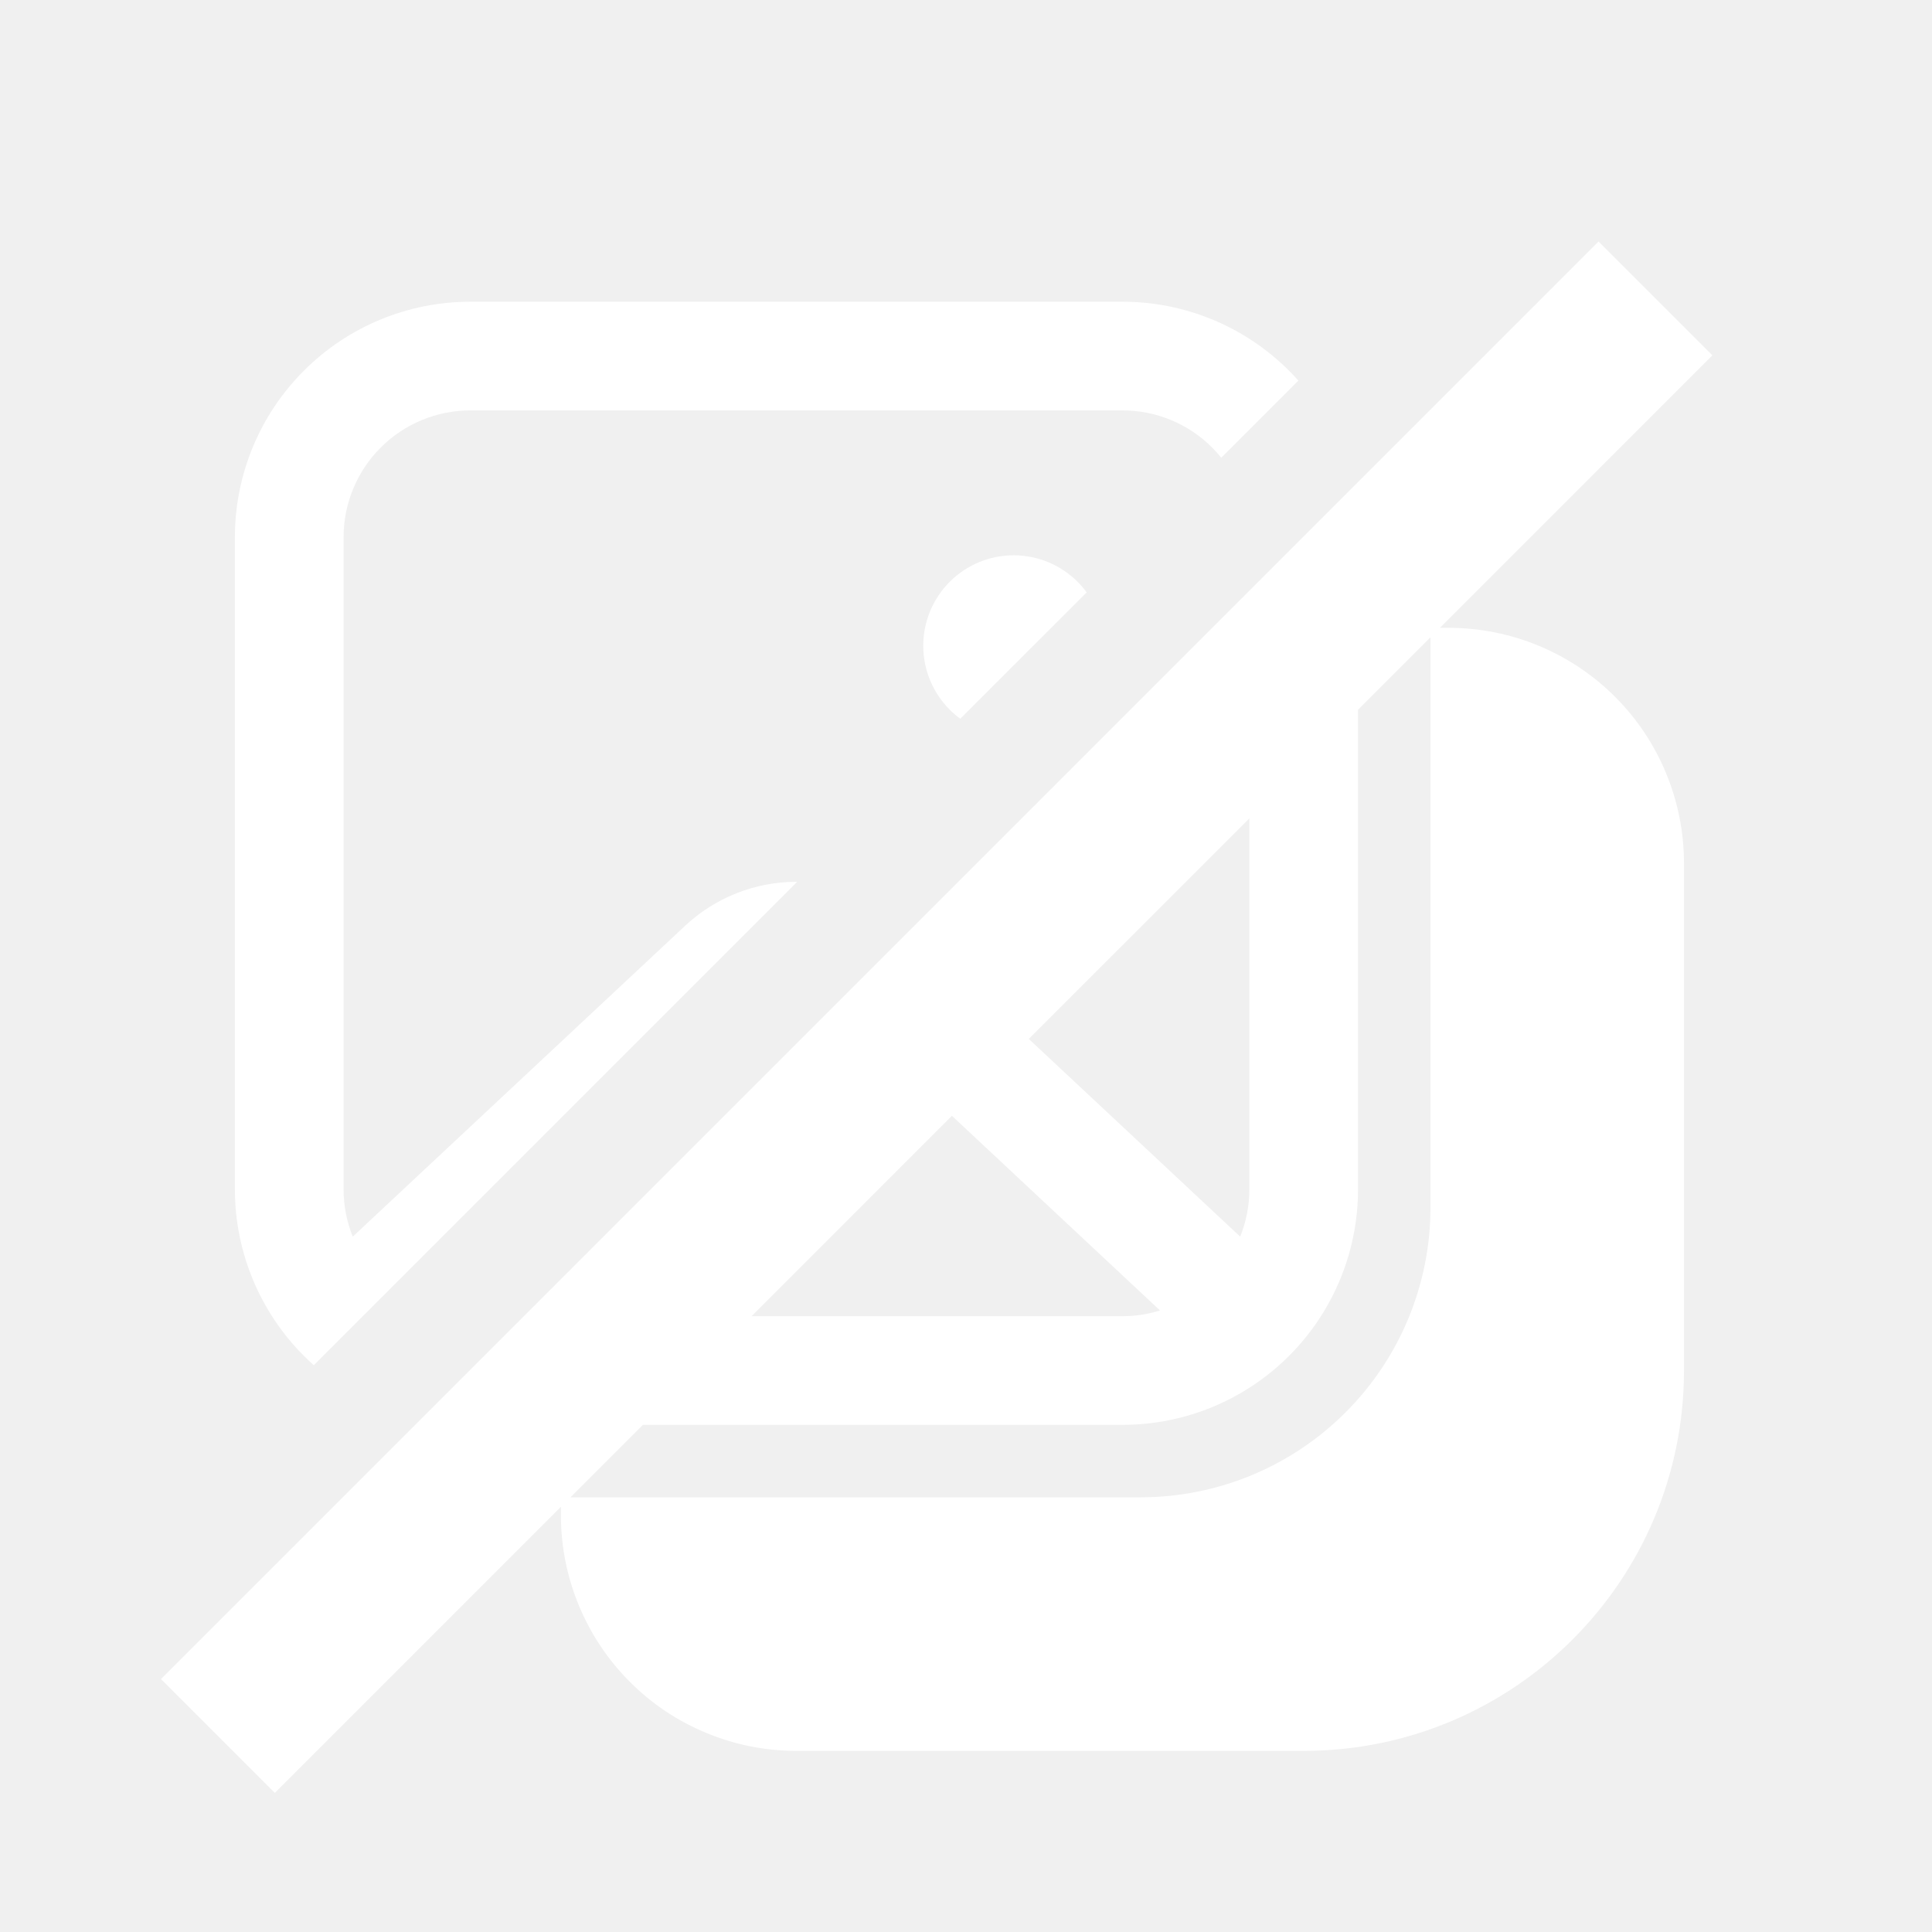
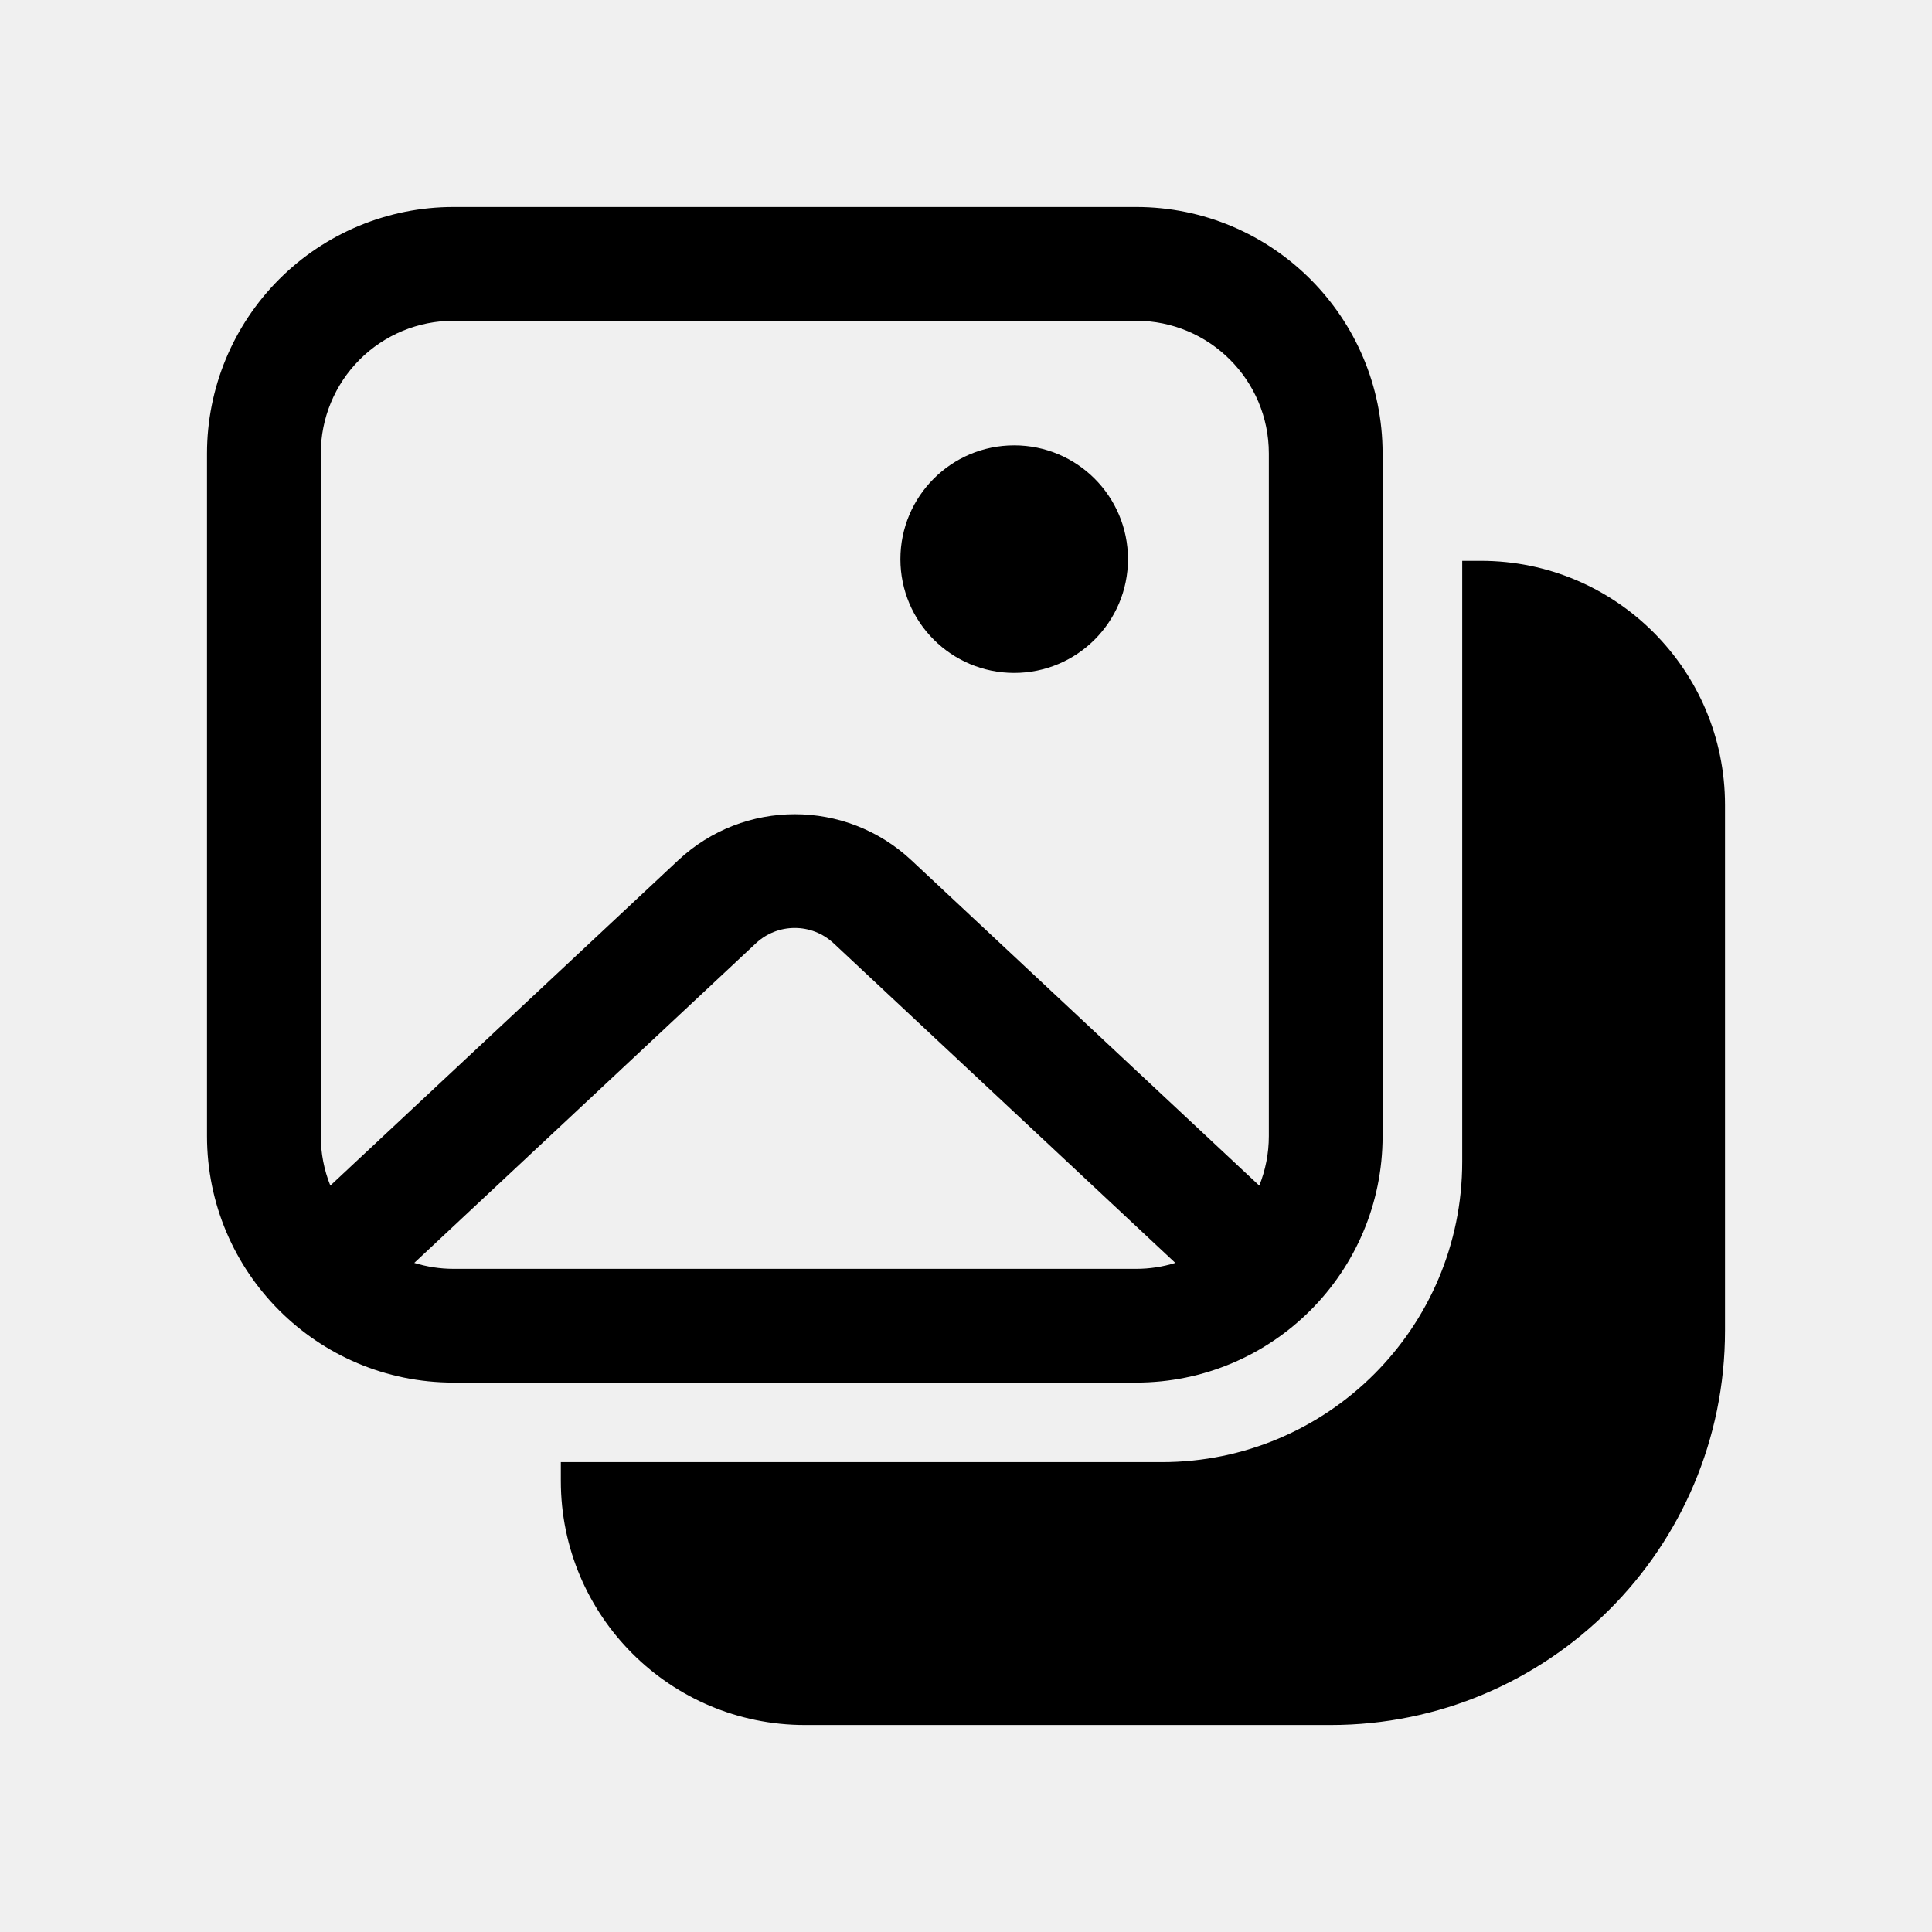
- <svg xmlns="http://www.w3.org/2000/svg" width="24" height="24" viewBox="0 0 24 24" fill="none">
-   <path fill-rule="evenodd" clip-rule="evenodd" d="M19.858 3L2 20.858L3.414 22.272L6.968 18.718V18.825C6.968 19.209 7.044 19.59 7.191 19.944C7.338 20.299 7.553 20.622 7.825 20.893C8.096 21.165 8.419 21.381 8.774 21.527C9.129 21.675 9.509 21.75 9.893 21.75H16.194C18.804 21.75 20.919 19.635 20.919 17.025V10.724C20.919 9.948 20.611 9.204 20.063 8.656C19.514 8.107 18.77 7.799 17.994 7.799H17.888L21.272 4.414L19.858 3ZM17.77 7.917L16.87 8.817V14.774C16.87 15.55 16.562 16.294 16.013 16.843C15.464 17.392 14.72 17.7 13.945 17.7H7.987L7.087 18.6H14.17C15.124 18.6 16.04 18.221 16.715 17.545C17.391 16.87 17.77 15.954 17.77 14.999V7.917ZM9.337 16.35H13.945C14.107 16.35 14.263 16.325 14.41 16.279L11.825 13.861L9.337 16.35ZM12.78 12.906L15.406 15.362C15.479 15.181 15.52 14.982 15.52 14.774V10.167L12.78 12.906Z" fill="white" />
-   <path d="M11.929 8.928L13.499 7.359C13.465 7.312 13.427 7.268 13.386 7.227C13.176 7.017 12.89 6.898 12.592 6.898C12.294 6.898 12.008 7.017 11.798 7.227C11.587 7.438 11.469 7.724 11.469 8.022C11.469 8.32 11.587 8.605 11.798 8.816C11.839 8.857 11.883 8.895 11.929 8.928Z" fill="white" />
-   <path d="M15.058 5.56C15.098 5.6 15.136 5.642 15.171 5.686L16.129 4.728C16.092 4.686 16.053 4.645 16.013 4.605C15.464 4.056 14.72 3.748 13.944 3.748H5.843C5.067 3.748 4.323 4.056 3.775 4.605C3.226 5.153 2.918 5.898 2.918 6.673V14.774C2.918 15.55 3.226 16.294 3.775 16.843C3.815 16.883 3.856 16.922 3.898 16.959L9.903 10.954L9.894 10.954C9.38 10.954 8.885 11.15 8.51 11.501L4.382 15.362C4.309 15.18 4.268 14.982 4.268 14.774V6.673C4.268 6.256 4.434 5.855 4.729 5.56C5.025 5.264 5.426 5.098 5.843 5.098H13.944C14.362 5.098 14.763 5.264 15.058 5.56Z" fill="white" />
+ <svg xmlns="http://www.w3.org/2000/svg" width="56" height="56" viewBox="0 0 56 56">
+   <path d="M32.695 16.207a3.298 3.298 0 1 1-6.596 0 3.298 3.298 0 0 1 6.596 0Z" />
+   <path fill-rule="evenodd" d="M8.093 8.093A7.145 7.145 0 0 0 6 13.145V32.93a7.145 7.145 0 0 0 7.145 7.145H32.93a7.145 7.145 0 0 0 7.145-7.145V13.145A7.145 7.145 0 0 0 32.93 6H13.145a7.145 7.145 0 0 0-5.052 2.093Zm2.331 2.331a3.847 3.847 0 0 1 2.72-1.126H32.93a3.847 3.847 0 0 1 3.848 3.847V32.93c0 .508-.1.994-.277 1.436l-10.084-9.431a4.946 4.946 0 0 0-6.758 0l-10.084 9.43a3.846 3.846 0 0 1-.277-1.435V13.145c0-1.02.405-2 1.126-2.72Zm13.74 16.918 9.903 9.264c-.358.112-.74.172-1.137.172H13.145c-.396 0-.778-.062-1.137-.172l9.902-9.264a1.649 1.649 0 0 1 2.253 0Z" clip-rule="evenodd" />
+   <path d="M16.256 42.38v.545A7.075 7.075 0 0 0 23.33 50h15.24C44.883 50 50 44.884 50 38.57V23.331a7.075 7.075 0 0 0-7.075-7.075h-.542v17.416a8.708 8.708 0 0 1-8.709 8.708H16.256Z" />
</svg>
